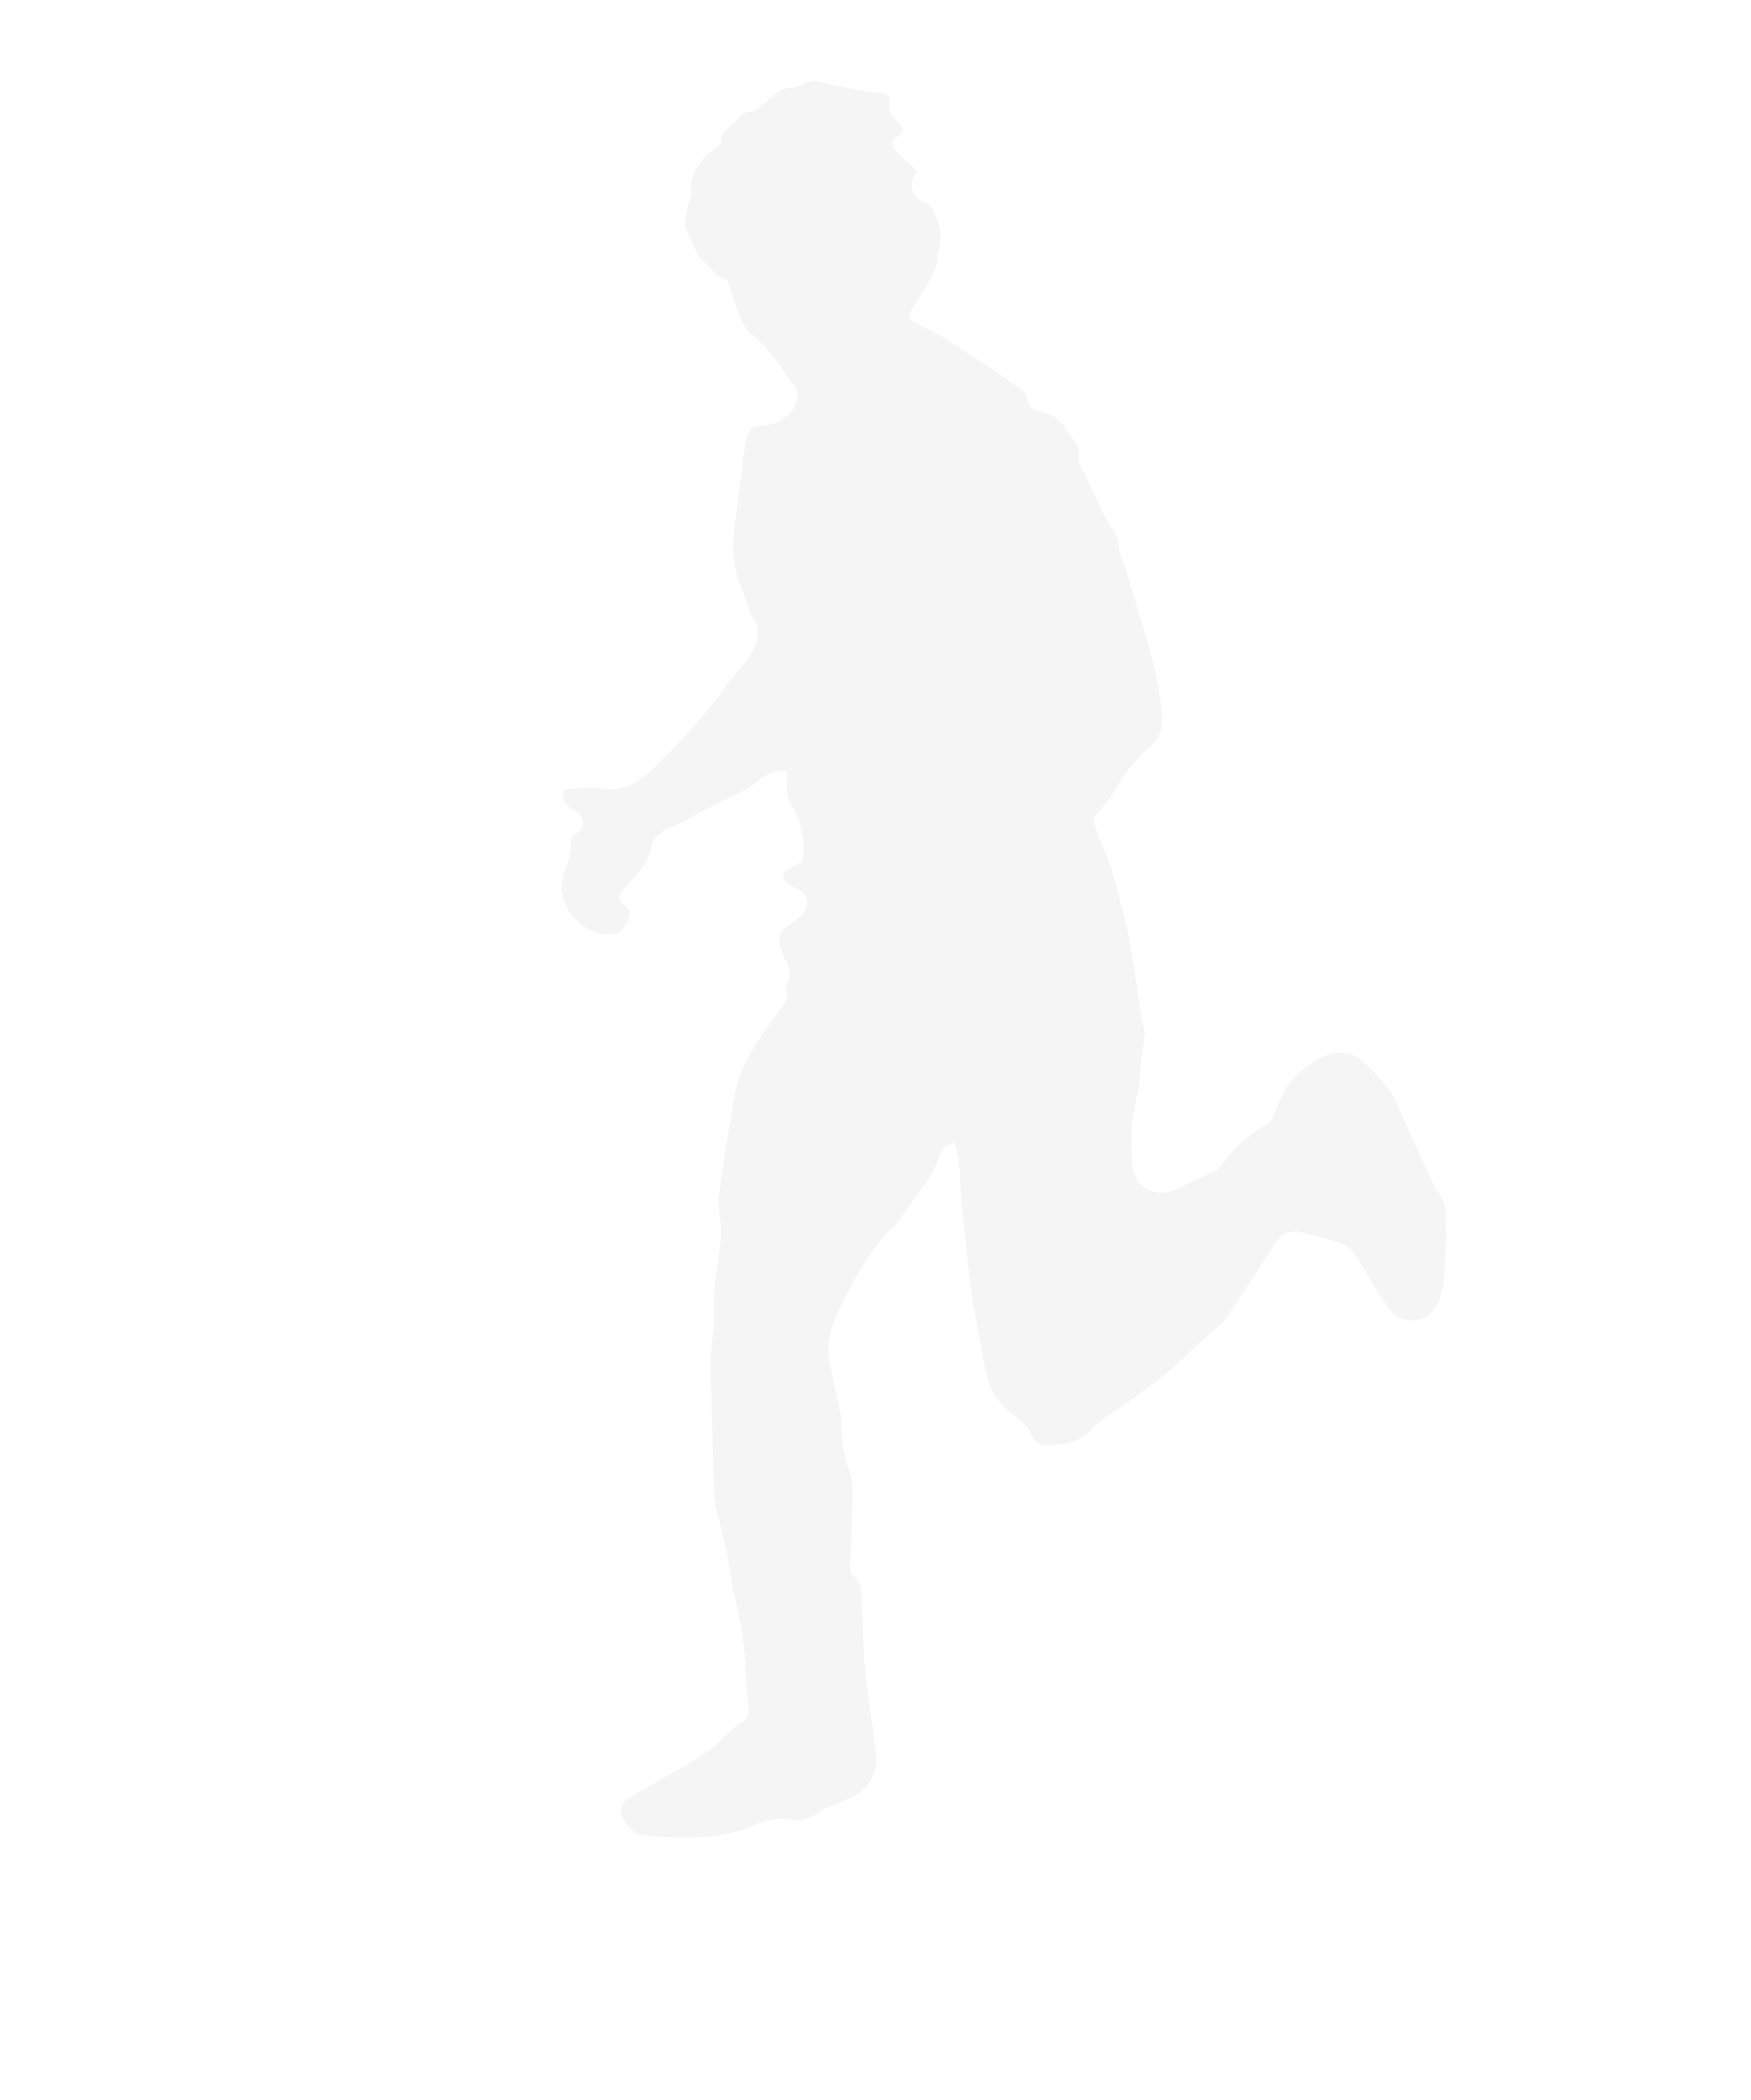
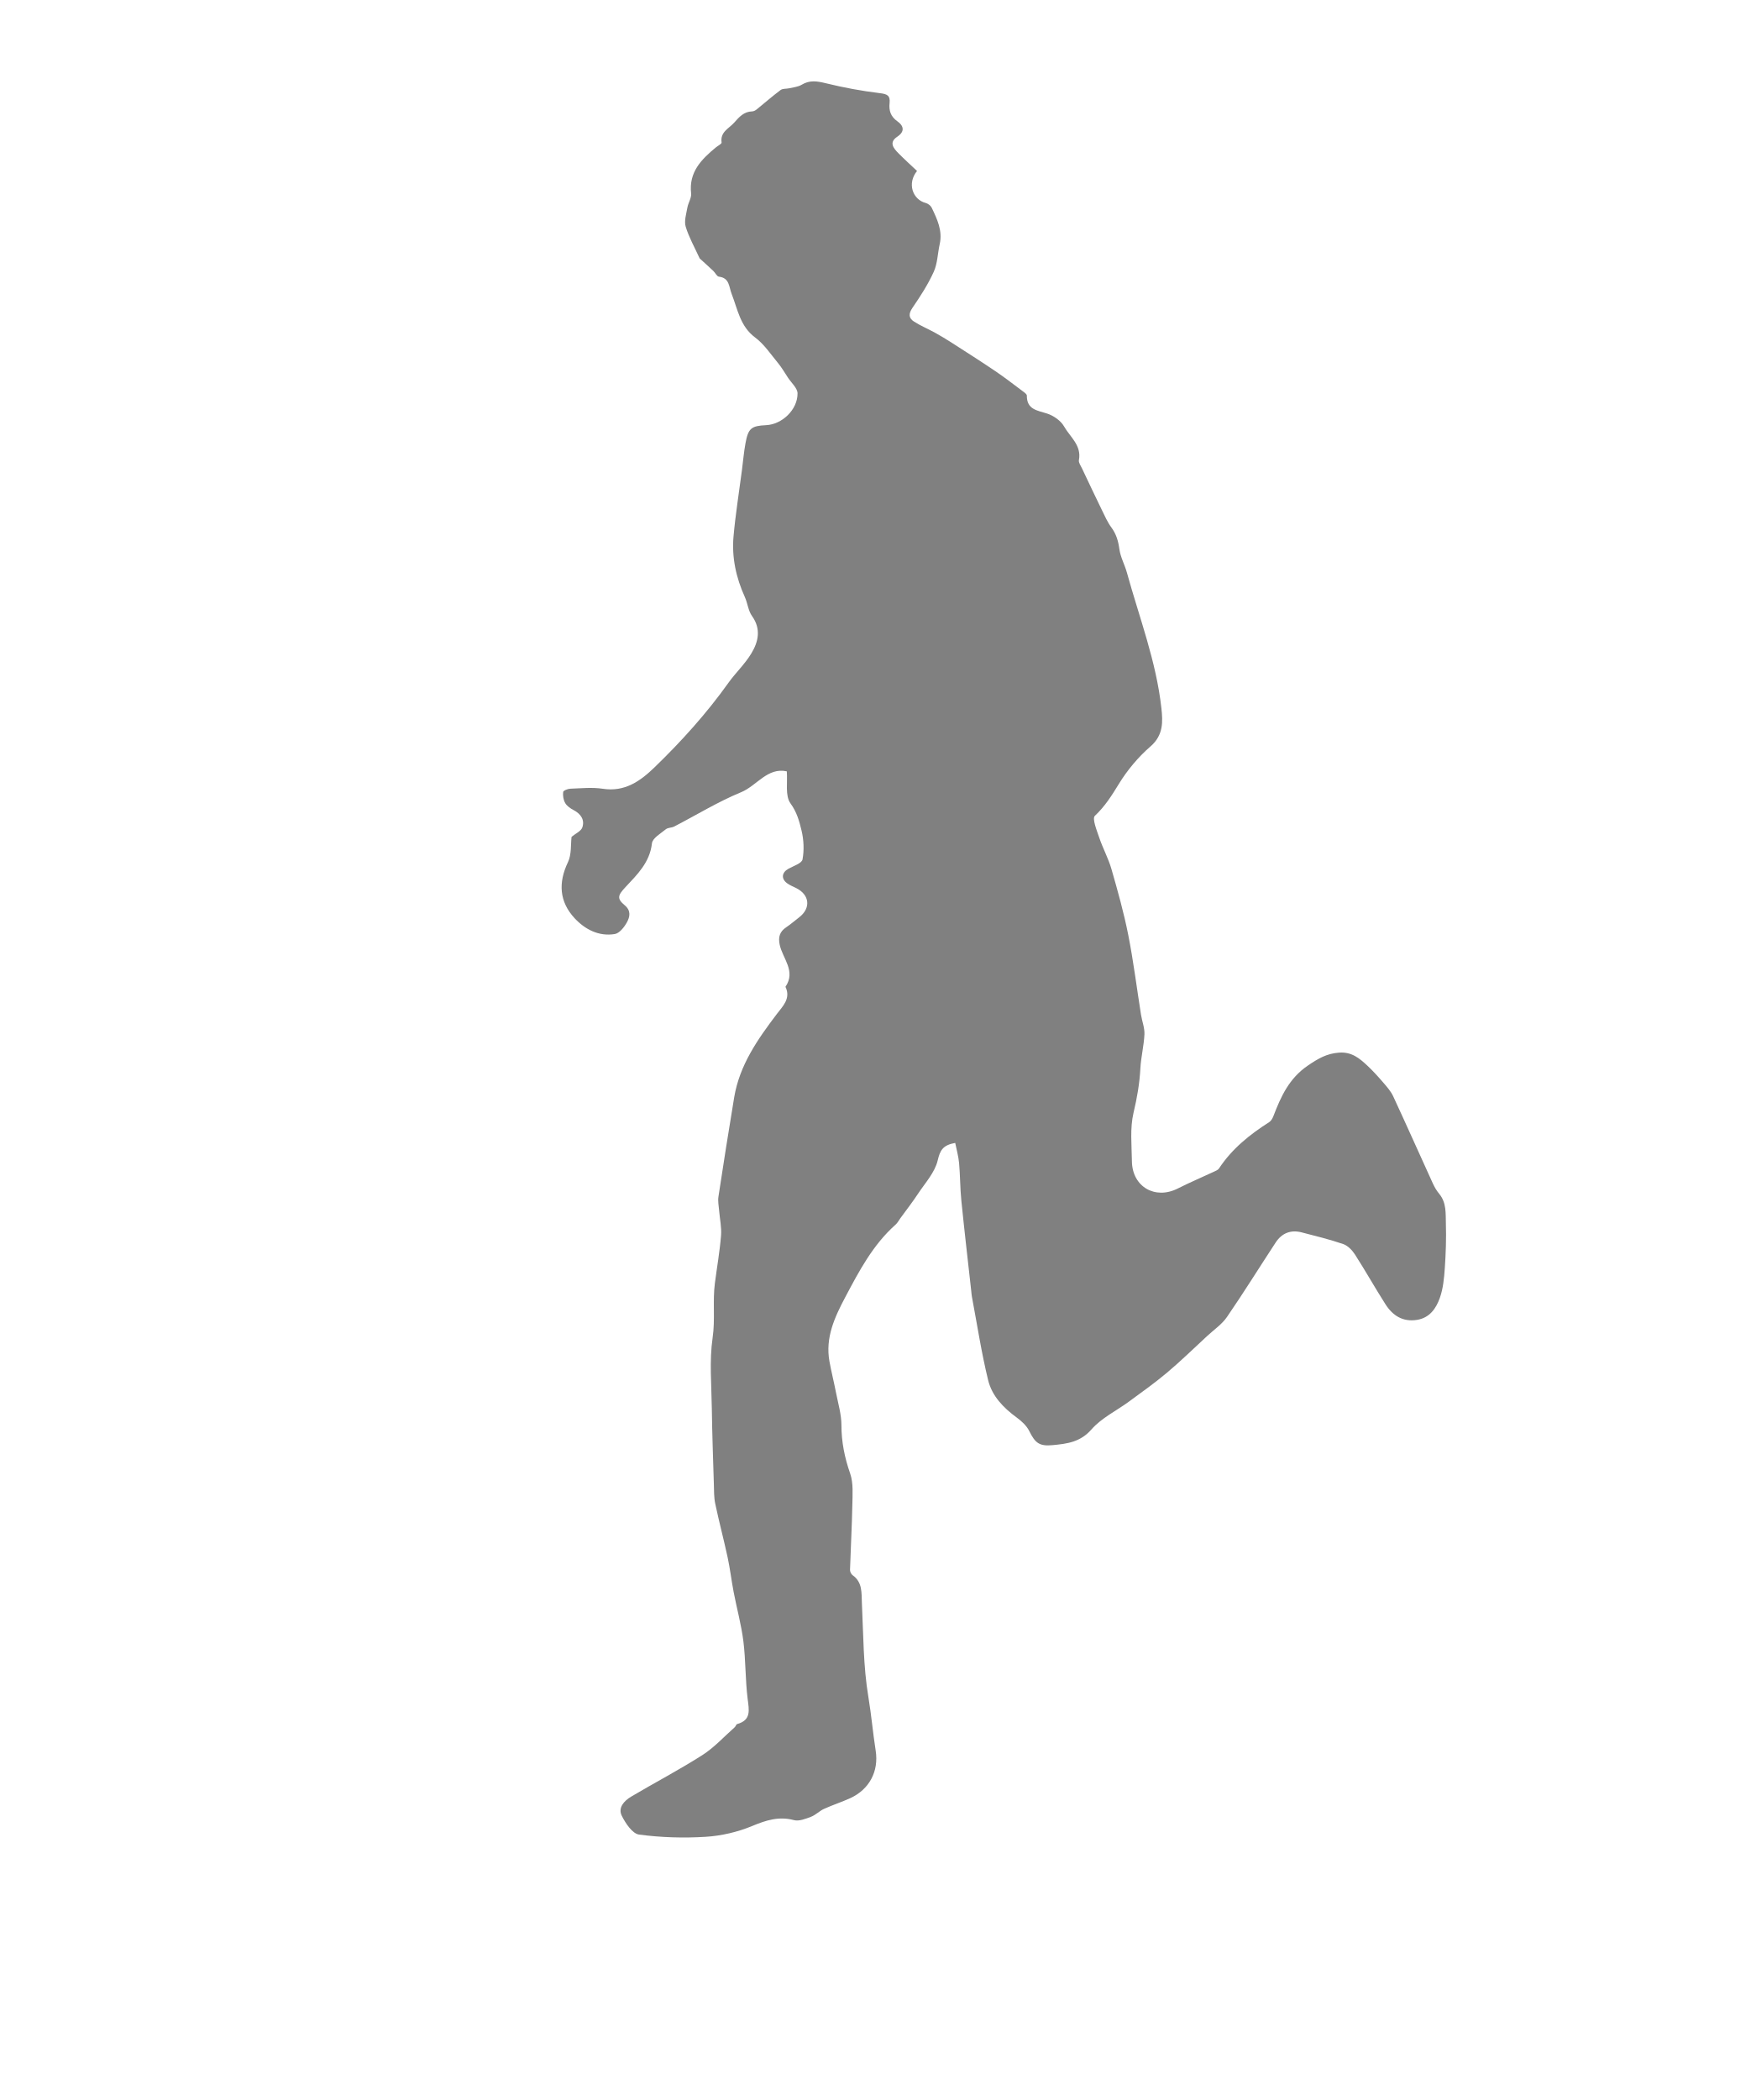
<svg xmlns="http://www.w3.org/2000/svg" width="667" height="800" fill="none">
-   <path fill="gray" fill-opacity=".08" d="M363.958 435.396c-4.748.846-5.768 2.87-6.665 6.687-1.083 4.584-4.786 8.579-7.516 12.713-2.095 3.181-4.446 6.19-6.688 9.27-.603.83-1.083 1.792-1.833 2.451-8.621 7.656-13.887 17.663-19.168 27.631-4.043 7.625-7.685 15.444-6.031 24.504.743 4.026 1.748 8.006 2.529 12.031.788 4.073 2.033 8.169 2.033 12.249 0 6.415 1.222 12.357 3.325 18.407 1.276 3.677.897 8.029.827 12.07-.154 8.215-.626 16.43-.881 24.644-.023.667.433 1.621.967 2.002 3.873 2.753 3.371 6.779 3.564 10.79.572 11.922.51 23.984 2.474 35.682 1.137 6.795 1.709 13.621 2.776 20.401 1.237 7.873-2.435 14.769-9.704 18.089-3.263 1.497-6.711 2.591-9.982 4.081-1.755.798-3.193 2.342-4.979 3.017-2.057.776-4.547 1.776-6.48 1.264-5.76-1.528-10.593.031-15.897 2.234-5.567 2.312-11.776 3.755-17.792 4.127-8.412.528-16.987.256-25.33-.853-2.521-.334-5.15-4.282-6.58-7.152-1.555-3.118.943-5.74 3.549-7.292 9.008-5.344 18.317-10.192 27.139-15.824 4.531-2.893 8.274-7.036 12.349-10.635.371-.326.533-1.086.912-1.194 5.459-1.529 4.539-5.322 4.005-9.619-.904-7.269-.719-14.669-1.623-21.929-.789-6.315-2.513-12.505-3.712-18.765-.843-4.39-1.353-8.858-2.296-13.225-1.469-6.827-3.279-13.583-4.717-20.417-.51-2.428-.448-4.995-.526-7.509-.294-9.58-.641-19.152-.773-28.732-.124-9.029-.982-18.205.309-27.041 1.021-6.973-.038-13.815.851-20.657.781-6.066 1.856-12.108 2.35-18.19.256-3.149-.479-6.384-.734-9.58-.139-1.738-.518-3.522-.263-5.205 1.925-12.644 3.905-25.28 6.008-37.893 2.057-12.318 8.961-22.131 16.284-31.788 2.18-2.878 5.405-5.865 3.255-10.317 4.075-5.996-1.098-10.767-2.204-16.049-.618-2.948.031-4.988 2.498-6.633 1.709-1.14 3.255-2.513 4.894-3.762 4.585-3.506 4.06-8.618-1.16-11.193-1.152-.567-2.381-1.055-3.402-1.808-2.342-1.714-2.049-4.095.464-5.499 1.941-1.086 5.127-2.087 5.405-3.569.665-3.545.479-7.493-.371-11.022-.851-3.522-1.763-6.989-4.206-10.325-2.111-2.886-1.067-8.098-1.408-12.217-7.415-1.598-11.397 5.476-17.428 7.958-8.784 3.615-16.987 8.673-25.462 13.055-.997.512-2.405.396-3.224 1.063-1.964 1.621-5.057 3.374-5.273 5.353-.828 7.338-5.637 11.907-10.13 16.724-2.861 3.064-3.317 4.313-.247 6.865 2.513 2.094 1.948 4.46.843 6.485-1.005 1.838-2.83 4.165-4.601 4.468-6.108 1.031-11.428-1.792-15.379-6.066-5.768-6.253-6.248-13.459-2.482-21.324 1.407-2.948 1.013-6.765 1.368-9.627 1.547-1.288 3.627-2.18 4.106-3.607.967-2.886-.572-5.135-3.325-6.578-1.221-.644-2.543-1.544-3.208-2.692-.689-1.186-.944-2.846-.774-4.219.07-.543 1.779-1.218 2.768-1.249 4.106-.148 8.305-.598 12.318.023 8.389 1.303 14.312-2.909 19.74-8.168 10.253-9.921 19.794-20.487 28.114-32.145 2.745-3.848 6.294-7.168 8.73-11.186 2.706-4.468 3.858-9.324.278-14.32-1.438-2.009-1.655-4.863-2.714-7.198-3.34-7.354-5.034-15.072-4.322-23.093.75-8.439 2.111-16.817 3.201-25.226.448-3.436.734-6.903 1.361-10.301 1.044-5.686 2.219-6.609 7.848-6.873 6.07-.279 12.023-5.872 11.985-12.116-.016-1.994-2.328-3.979-3.627-5.95-1.26-1.916-2.42-3.917-3.874-5.678-2.76-3.343-5.265-7.136-8.667-9.665-5.722-4.251-6.642-10.736-8.931-16.569-1.082-2.754-.758-6.105-4.887-6.601-.765-.094-1.345-1.459-2.087-2.157-1.871-1.768-3.789-3.483-5.219-4.786-1.918-4.204-4.091-8.005-5.328-12.093-.649-2.164.224-4.848.642-7.26.317-1.847 1.616-3.693 1.423-5.423-.913-8.13 3.92-12.939 9.394-17.484.773-.644 2.289-1.373 2.219-1.885-.58-4.073 2.745-5.275 4.81-7.594 1.971-2.227 3.696-4.174 6.843-4.275.587-.015 1.244-.372 1.716-.752 3.047-2.459 5.993-5.057 9.124-7.392.812-.605 2.196-.404 3.302-.667 1.593-.38 3.363-.52 4.709-1.335 3.054-1.846 5.891-1.388 9.185-.582 6.789 1.66 13.702 2.956 20.637 3.786 2.846.341 3.983.923 3.689 3.8-.294 2.824.379 5.105 2.992 6.936 2.227 1.567 3.062 3.777-.046 5.84-3.31 2.196-1.469 4.399.433 6.323 2.304 2.335 4.747 4.53 7.082 6.74-3.835 4.678-1.763 10.891 3.364 12.218.85.225 1.848 1 2.227 1.792 2.08 4.36 4.19 8.742 3.046 13.862-.789 3.521-.827 7.345-2.273 10.549-2.181 4.817-5.111 9.34-8.111 13.715-1.539 2.249-1.469 3.917.564 5.22 2.56 1.645 5.413 2.816 8.08 4.29a110.386 110.386 0 0 1 6.325 3.793c5.575 3.576 11.165 7.129 16.655 10.844 3.673 2.49 7.183 5.228 10.74 7.881.495.373 1.23.931 1.222 1.404-.031 5.314 3.881 5.624 7.655 6.827 2.49.799 5.281 2.715 6.533 4.933 2.274 4.01 6.735 7.199 5.653 12.822-.186.955.711 2.157 1.198 3.204 2.49 5.267 4.98 10.534 7.531 15.77 1.121 2.296 2.165 4.678 3.665 6.718 1.856 2.521 2.614 5.174 3.031 8.253.41 3.033 2.026 5.888 2.853 8.89 4.725 17.12 11.181 33.82 13.145 51.623.572 5.158.812 10.309-4.121 14.591-4.686 4.057-8.861 9.052-12.101 14.343-2.706 4.421-5.296 8.532-9.132 12.132-1.09 1.023.743 5.546 1.678 8.307 1.369 4.065 3.48 7.889 4.663 12 2.381 8.277 4.716 16.593 6.386 25.032 1.995 10.061 3.248 20.262 4.864 30.4.394 2.506 1.415 5.003 1.307 7.47-.194 4.344-1.315 8.649-1.547 12.993-.301 5.748-1.268 11.256-2.605 16.887-1.4 5.888-.704 12.318-.619 18.516.139 9.689 8.83 14.715 17.451 10.364 4.532-2.289 9.209-4.267 13.81-6.415.688-.318 1.531-.644 1.918-1.226 4.933-7.478 11.691-12.923 19.137-17.655.734-.465 1.276-1.458 1.608-2.319 2.861-7.455 5.969-14.366 13.152-19.253 3.866-2.622 7.122-4.561 11.838-4.903 4.802-.349 7.763 2.118 10.763 4.926 2.15 2.009 4.137 4.204 6.055 6.438 1.407 1.637 2.915 3.32 3.812 5.244 5.126 11.038 10.067 22.162 15.124 33.231.642 1.397 1.446 2.777 2.42 3.949 2.822 3.374 2.428 7.493 2.544 11.371.17 5.648-.016 11.326-.41 16.965-.263 3.809-.634 7.765-1.894 11.318-1.423 4.01-3.882 7.617-8.745 8.377-5.39.838-9.225-1.66-11.954-5.934-3.998-6.252-7.624-12.737-11.637-18.974-1.052-1.636-2.714-3.374-4.469-3.979-5.189-1.784-10.547-3.087-15.867-4.46-4.113-1.063-7.523.256-9.897 3.886-6.193 9.44-12.147 19.043-18.542 28.352-1.917 2.792-4.933 4.833-7.477 7.183-5.072 4.685-10.028 9.526-15.309 13.978-4.64 3.91-9.611 7.431-14.506 11.031-4.809 3.537-10.508 6.252-14.335 10.634-4.245 4.849-9.271 5.461-14.722 5.989-5.158.496-6.704-.784-8.993-5.376-1.005-2.017-2.907-3.777-4.77-5.135-5.057-3.684-9.41-8.199-10.88-14.187-2.567-10.472-4.183-21.169-6.185-31.781-.139-.76-.186-1.536-.271-2.296-1.268-11.465-2.613-22.93-3.765-34.41-.48-4.732-.426-9.51-.859-14.242-.232-2.583-.958-5.12-1.461-7.641l-.031-.062Z" />
+   <path fill="gray" d="M363.958 435.396c-4.748.846-5.768 2.87-6.665 6.687-1.083 4.584-4.786 8.579-7.516 12.713-2.095 3.181-4.446 6.19-6.688 9.27-.603.83-1.083 1.792-1.833 2.451-8.621 7.656-13.887 17.663-19.168 27.631-4.043 7.625-7.685 15.444-6.031 24.504.743 4.026 1.748 8.006 2.529 12.031.788 4.073 2.033 8.169 2.033 12.249 0 6.415 1.222 12.357 3.325 18.407 1.276 3.677.897 8.029.827 12.07-.154 8.215-.626 16.43-.881 24.644-.023.667.433 1.621.967 2.002 3.873 2.753 3.371 6.779 3.564 10.79.572 11.922.51 23.984 2.474 35.682 1.137 6.795 1.709 13.621 2.776 20.401 1.237 7.873-2.435 14.769-9.704 18.089-3.263 1.497-6.711 2.591-9.982 4.081-1.755.798-3.193 2.342-4.979 3.017-2.057.776-4.547 1.776-6.48 1.264-5.76-1.528-10.593.031-15.897 2.234-5.567 2.312-11.776 3.755-17.792 4.127-8.412.528-16.987.256-25.33-.853-2.521-.334-5.15-4.282-6.58-7.152-1.555-3.118.943-5.74 3.549-7.292 9.008-5.344 18.317-10.192 27.139-15.824 4.531-2.893 8.274-7.036 12.349-10.635.371-.326.533-1.086.912-1.194 5.459-1.529 4.539-5.322 4.005-9.619-.904-7.269-.719-14.669-1.623-21.929-.789-6.315-2.513-12.505-3.712-18.765-.843-4.39-1.353-8.858-2.296-13.225-1.469-6.827-3.279-13.583-4.717-20.417-.51-2.428-.448-4.995-.526-7.509-.294-9.58-.641-19.152-.773-28.732-.124-9.029-.982-18.205.309-27.041 1.021-6.973-.038-13.815.851-20.657.781-6.066 1.856-12.108 2.35-18.19.256-3.149-.479-6.384-.734-9.58-.139-1.738-.518-3.522-.263-5.205 1.925-12.644 3.905-25.28 6.008-37.893 2.057-12.318 8.961-22.131 16.284-31.788 2.18-2.878 5.405-5.865 3.255-10.317 4.075-5.996-1.098-10.767-2.204-16.049-.618-2.948.031-4.988 2.498-6.633 1.709-1.14 3.255-2.513 4.894-3.762 4.585-3.506 4.06-8.618-1.16-11.193-1.152-.567-2.381-1.055-3.402-1.808-2.342-1.714-2.049-4.095.464-5.499 1.941-1.086 5.127-2.087 5.405-3.569.665-3.545.479-7.493-.371-11.022-.851-3.522-1.763-6.989-4.206-10.325-2.111-2.886-1.067-8.098-1.408-12.217-7.415-1.598-11.397 5.476-17.428 7.958-8.784 3.615-16.987 8.673-25.462 13.055-.997.512-2.405.396-3.224 1.063-1.964 1.621-5.057 3.374-5.273 5.353-.828 7.338-5.637 11.907-10.13 16.724-2.861 3.064-3.317 4.313-.247 6.865 2.513 2.094 1.948 4.46.843 6.485-1.005 1.838-2.83 4.165-4.601 4.468-6.108 1.031-11.428-1.792-15.379-6.066-5.768-6.253-6.248-13.459-2.482-21.324 1.407-2.948 1.013-6.765 1.368-9.627 1.547-1.288 3.627-2.18 4.106-3.607.967-2.886-.572-5.135-3.325-6.578-1.221-.644-2.543-1.544-3.208-2.692-.689-1.186-.944-2.846-.774-4.219.07-.543 1.779-1.218 2.768-1.249 4.106-.148 8.305-.598 12.318.023 8.389 1.303 14.312-2.909 19.74-8.168 10.253-9.921 19.794-20.487 28.114-32.145 2.745-3.848 6.294-7.168 8.73-11.186 2.706-4.468 3.858-9.324.278-14.32-1.438-2.009-1.655-4.863-2.714-7.198-3.34-7.354-5.034-15.072-4.322-23.093.75-8.439 2.111-16.817 3.201-25.226.448-3.436.734-6.903 1.361-10.301 1.044-5.686 2.219-6.609 7.848-6.873 6.07-.279 12.023-5.872 11.985-12.116-.016-1.994-2.328-3.979-3.627-5.95-1.26-1.916-2.42-3.917-3.874-5.678-2.76-3.343-5.265-7.136-8.667-9.665-5.722-4.251-6.642-10.736-8.931-16.569-1.082-2.754-.758-6.105-4.887-6.601-.765-.094-1.345-1.459-2.087-2.157-1.871-1.768-3.789-3.483-5.219-4.786-1.918-4.204-4.091-8.005-5.328-12.093-.649-2.164.224-4.848.642-7.26.317-1.847 1.616-3.693 1.423-5.423-.913-8.13 3.92-12.939 9.394-17.484.773-.644 2.289-1.373 2.219-1.885-.58-4.073 2.745-5.275 4.81-7.594 1.971-2.227 3.696-4.174 6.843-4.275.587-.015 1.244-.372 1.716-.752 3.047-2.459 5.993-5.057 9.124-7.392.812-.605 2.196-.404 3.302-.667 1.593-.38 3.363-.52 4.709-1.335 3.054-1.846 5.891-1.388 9.185-.582 6.789 1.66 13.702 2.956 20.637 3.786 2.846.341 3.983.923 3.689 3.8-.294 2.824.379 5.105 2.992 6.936 2.227 1.567 3.062 3.777-.046 5.84-3.31 2.196-1.469 4.399.433 6.323 2.304 2.335 4.747 4.53 7.082 6.74-3.835 4.678-1.763 10.891 3.364 12.218.85.225 1.848 1 2.227 1.792 2.08 4.36 4.19 8.742 3.046 13.862-.789 3.521-.827 7.345-2.273 10.549-2.181 4.817-5.111 9.34-8.111 13.715-1.539 2.249-1.469 3.917.564 5.22 2.56 1.645 5.413 2.816 8.08 4.29a110.386 110.386 0 0 1 6.325 3.793c5.575 3.576 11.165 7.129 16.655 10.844 3.673 2.49 7.183 5.228 10.74 7.881.495.373 1.23.931 1.222 1.404-.031 5.314 3.881 5.624 7.655 6.827 2.49.799 5.281 2.715 6.533 4.933 2.274 4.01 6.735 7.199 5.653 12.822-.186.955.711 2.157 1.198 3.204 2.49 5.267 4.98 10.534 7.531 15.77 1.121 2.296 2.165 4.678 3.665 6.718 1.856 2.521 2.614 5.174 3.031 8.253.41 3.033 2.026 5.888 2.853 8.89 4.725 17.12 11.181 33.82 13.145 51.623.572 5.158.812 10.309-4.121 14.591-4.686 4.057-8.861 9.052-12.101 14.343-2.706 4.421-5.296 8.532-9.132 12.132-1.09 1.023.743 5.546 1.678 8.307 1.369 4.065 3.48 7.889 4.663 12 2.381 8.277 4.716 16.593 6.386 25.032 1.995 10.061 3.248 20.262 4.864 30.4.394 2.506 1.415 5.003 1.307 7.47-.194 4.344-1.315 8.649-1.547 12.993-.301 5.748-1.268 11.256-2.605 16.887-1.4 5.888-.704 12.318-.619 18.516.139 9.689 8.83 14.715 17.451 10.364 4.532-2.289 9.209-4.267 13.81-6.415.688-.318 1.531-.644 1.918-1.226 4.933-7.478 11.691-12.923 19.137-17.655.734-.465 1.276-1.458 1.608-2.319 2.861-7.455 5.969-14.366 13.152-19.253 3.866-2.622 7.122-4.561 11.838-4.903 4.802-.349 7.763 2.118 10.763 4.926 2.15 2.009 4.137 4.204 6.055 6.438 1.407 1.637 2.915 3.32 3.812 5.244 5.126 11.038 10.067 22.162 15.124 33.231.642 1.397 1.446 2.777 2.42 3.949 2.822 3.374 2.428 7.493 2.544 11.371.17 5.648-.016 11.326-.41 16.965-.263 3.809-.634 7.765-1.894 11.318-1.423 4.01-3.882 7.617-8.745 8.377-5.39.838-9.225-1.66-11.954-5.934-3.998-6.252-7.624-12.737-11.637-18.974-1.052-1.636-2.714-3.374-4.469-3.979-5.189-1.784-10.547-3.087-15.867-4.46-4.113-1.063-7.523.256-9.897 3.886-6.193 9.44-12.147 19.043-18.542 28.352-1.917 2.792-4.933 4.833-7.477 7.183-5.072 4.685-10.028 9.526-15.309 13.978-4.64 3.91-9.611 7.431-14.506 11.031-4.809 3.537-10.508 6.252-14.335 10.634-4.245 4.849-9.271 5.461-14.722 5.989-5.158.496-6.704-.784-8.993-5.376-1.005-2.017-2.907-3.777-4.77-5.135-5.057-3.684-9.41-8.199-10.88-14.187-2.567-10.472-4.183-21.169-6.185-31.781-.139-.76-.186-1.536-.271-2.296-1.268-11.465-2.613-22.93-3.765-34.41-.48-4.732-.426-9.51-.859-14.242-.232-2.583-.958-5.12-1.461-7.641l-.031-.062Z" />
</svg>
